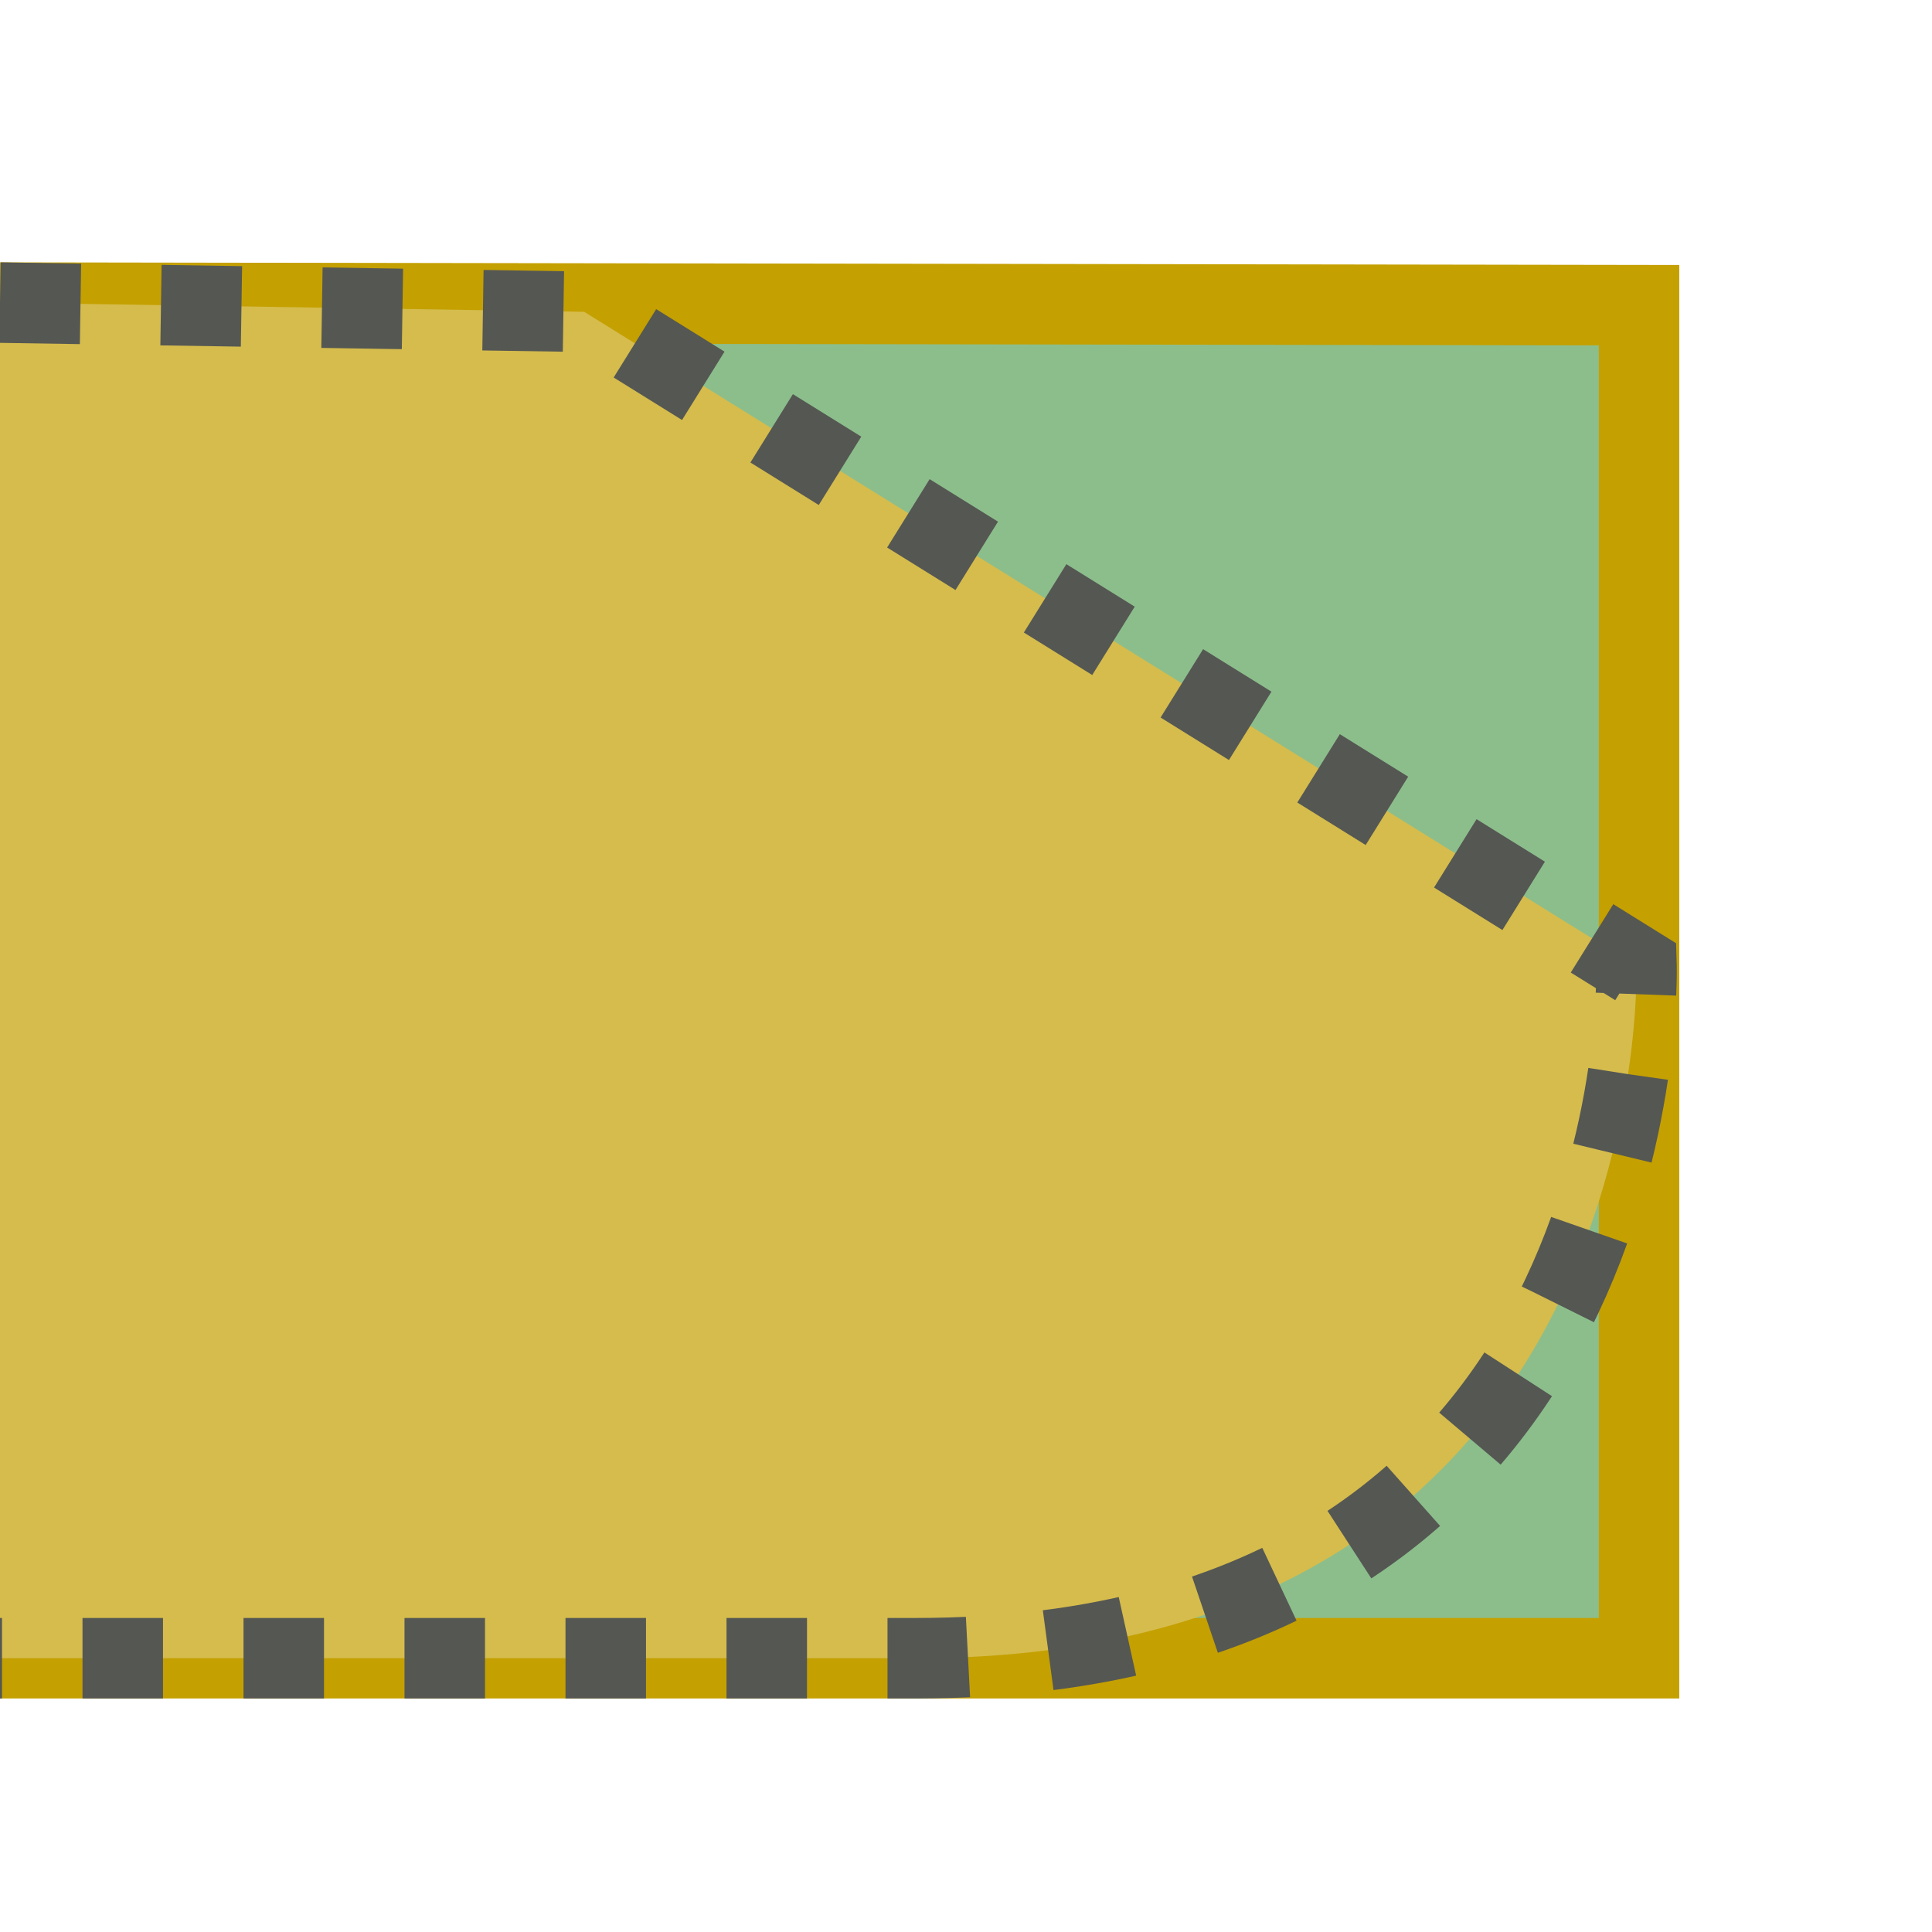
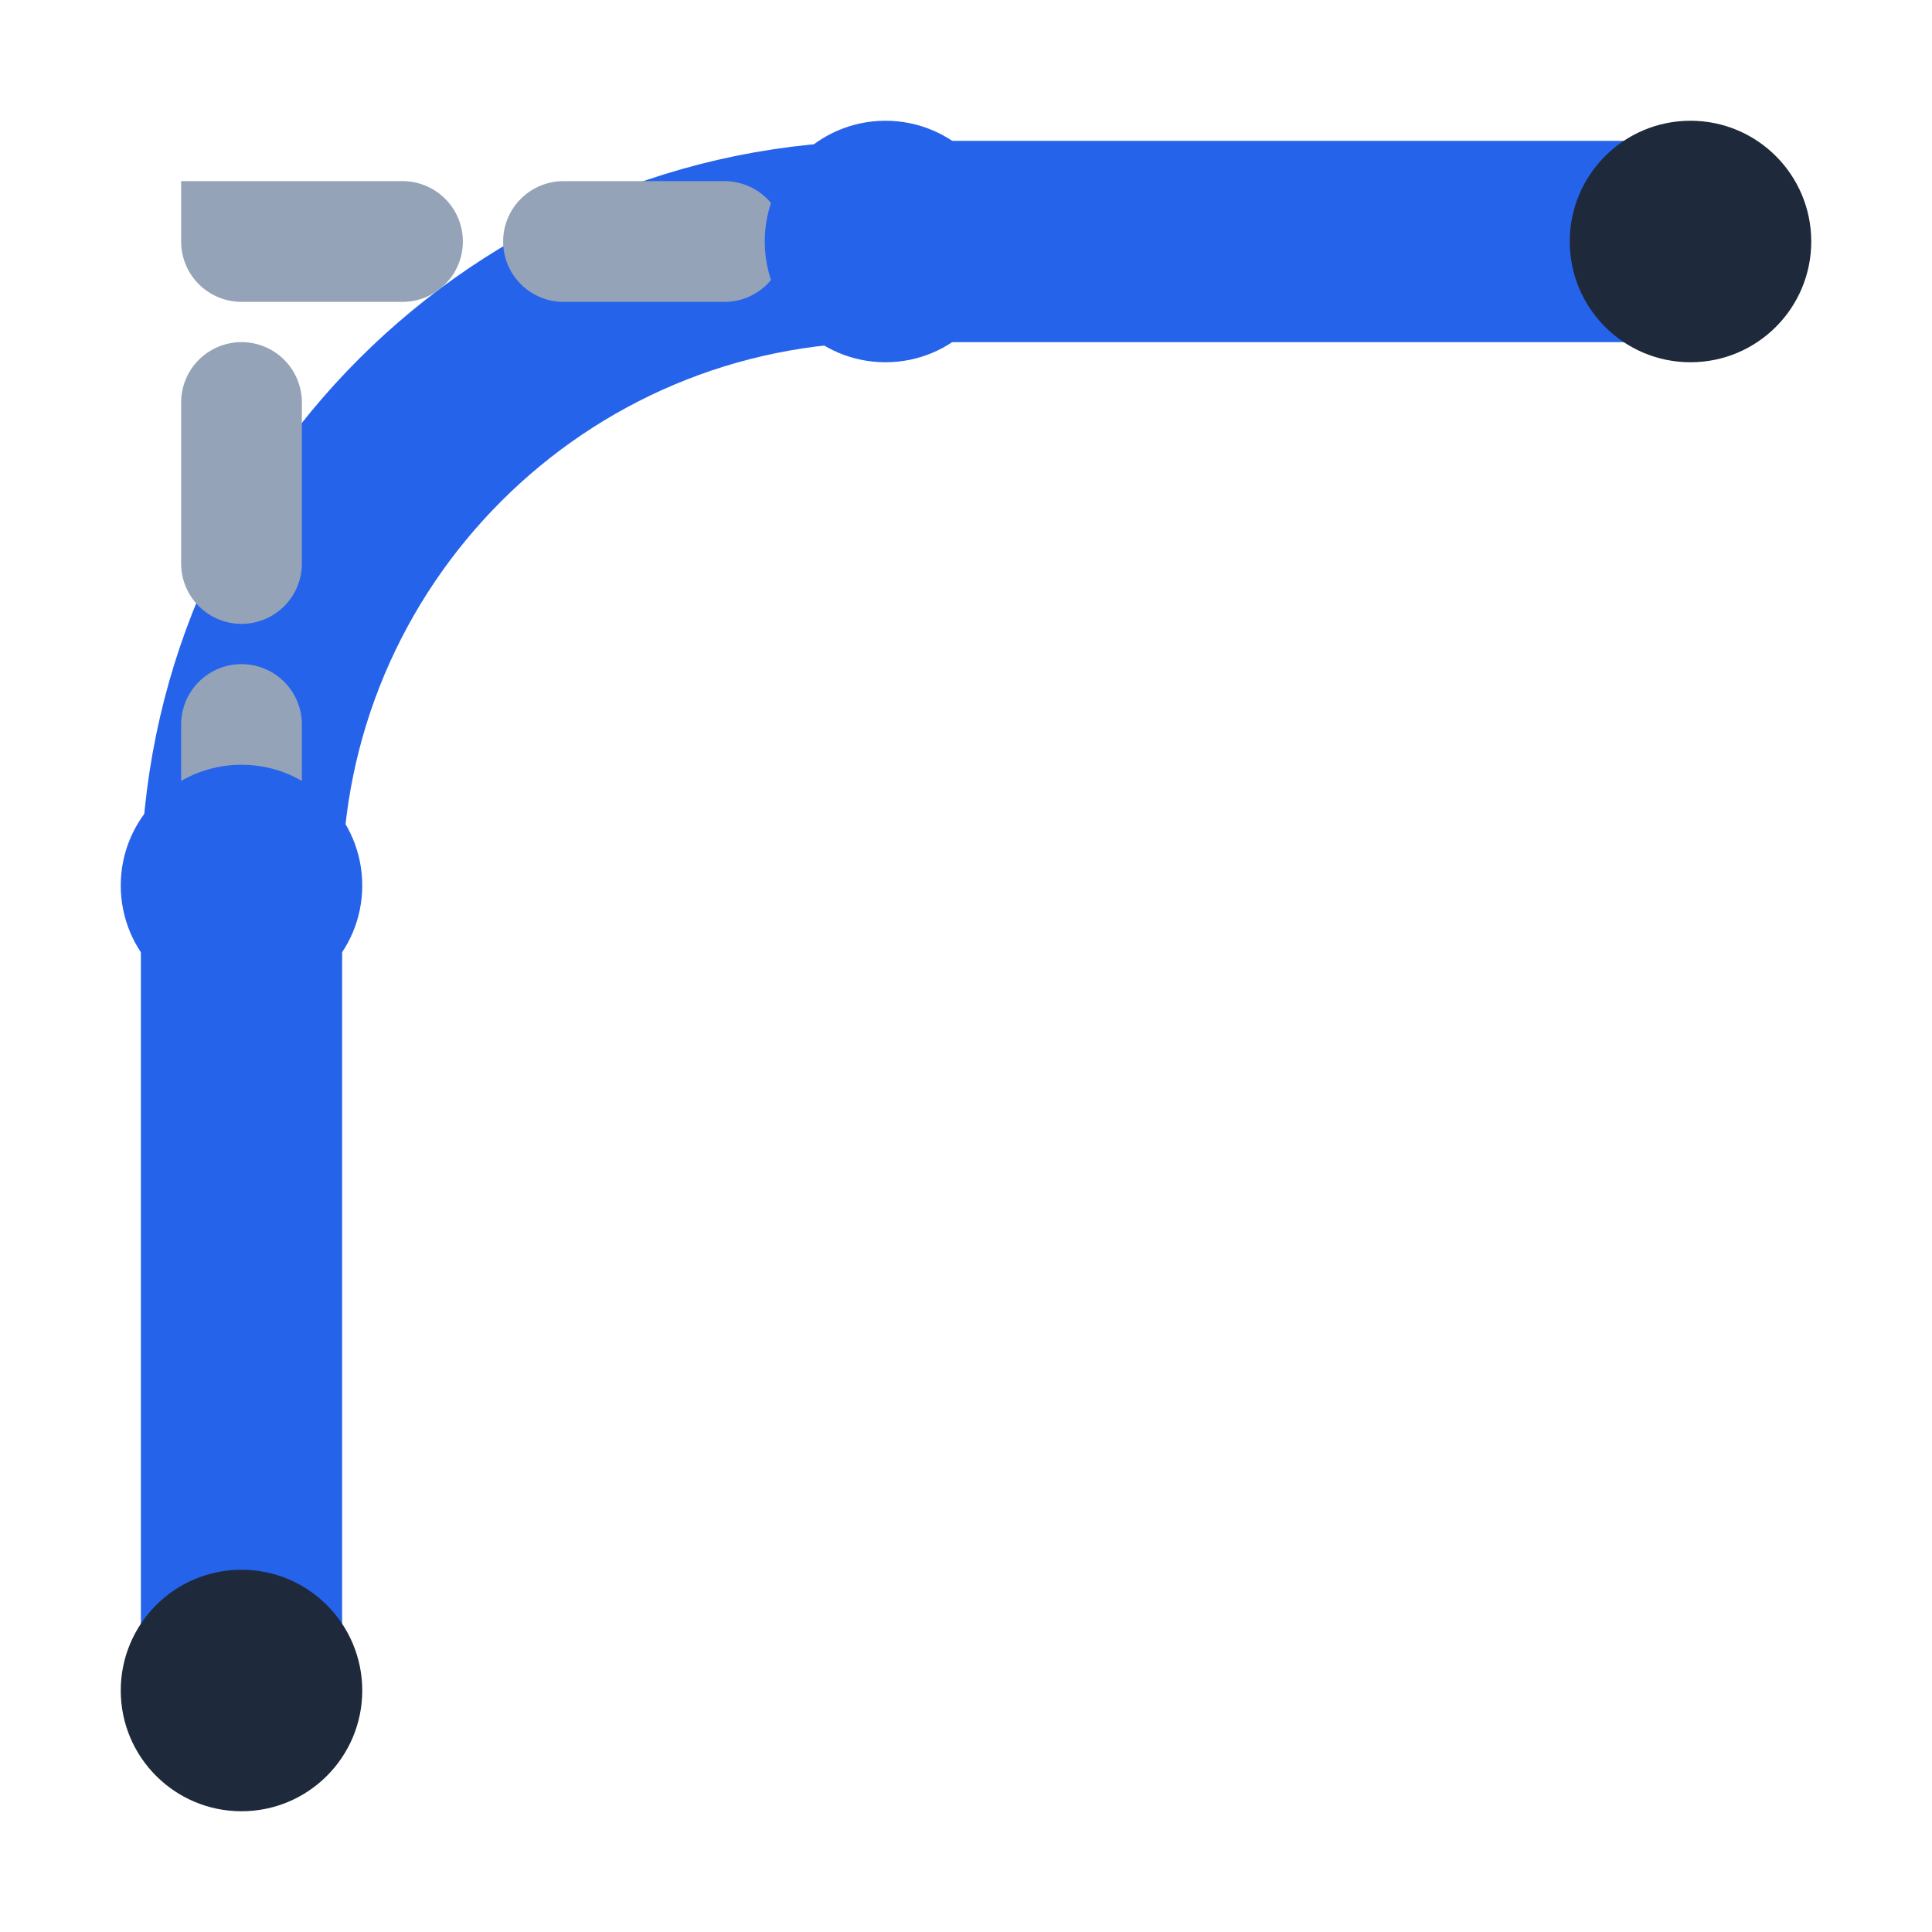
- <svg xmlns="http://www.w3.org/2000/svg" height="24" viewBox="0 0 24 24" width="24" version="1.1" id="svg8">
-   <defs id="defs12" />
-   <path style="display:inline;fill:#8cbe8c;fill-opacity:1;stroke:#c4a000;stroke-opacity:1" d="M 0,20.599 H 20.361 V 3.791 L 0,3.759" id="path905" />
-   <path style="display:inline;fill:#d5bc4c;fill-opacity:1;stroke:#555753;stroke-dasharray:1, 1;stroke-dashoffset:0;stroke-opacity:1" d="M 0,3.759 7.257,3.873 20.329,12 v 0 c 0,0 0.252,8.599 -8.952,8.599 L 0,20.599" id="path1471" />
+ <svg xmlns="http://www.w3.org/2000/svg" viewBox="0 0 24 24" width="24" height="24">
+   <path d="M 3 21 L 3 11 C 3 6.58 6.58 3 11 3 L 21 3" fill="none" stroke="#2563EB" stroke-width="2.5" stroke-linecap="round" />
+   <path d="M 3 11 L 3 3 L 11 3" fill="none" stroke="#94A3B8" stroke-width="1.5" stroke-dasharray="2 2" stroke-linecap="round" />
+   <circle cx="3" cy="21" r="1.5" fill="#1E293B" />
+   <circle cx="21" cy="3" r="1.5" fill="#1E293B" />
+   <circle cx="3" cy="11" r="1.5" fill="#2563EB" />
+   <circle cx="11" cy="3" r="1.5" fill="#2563EB" />
</svg>
